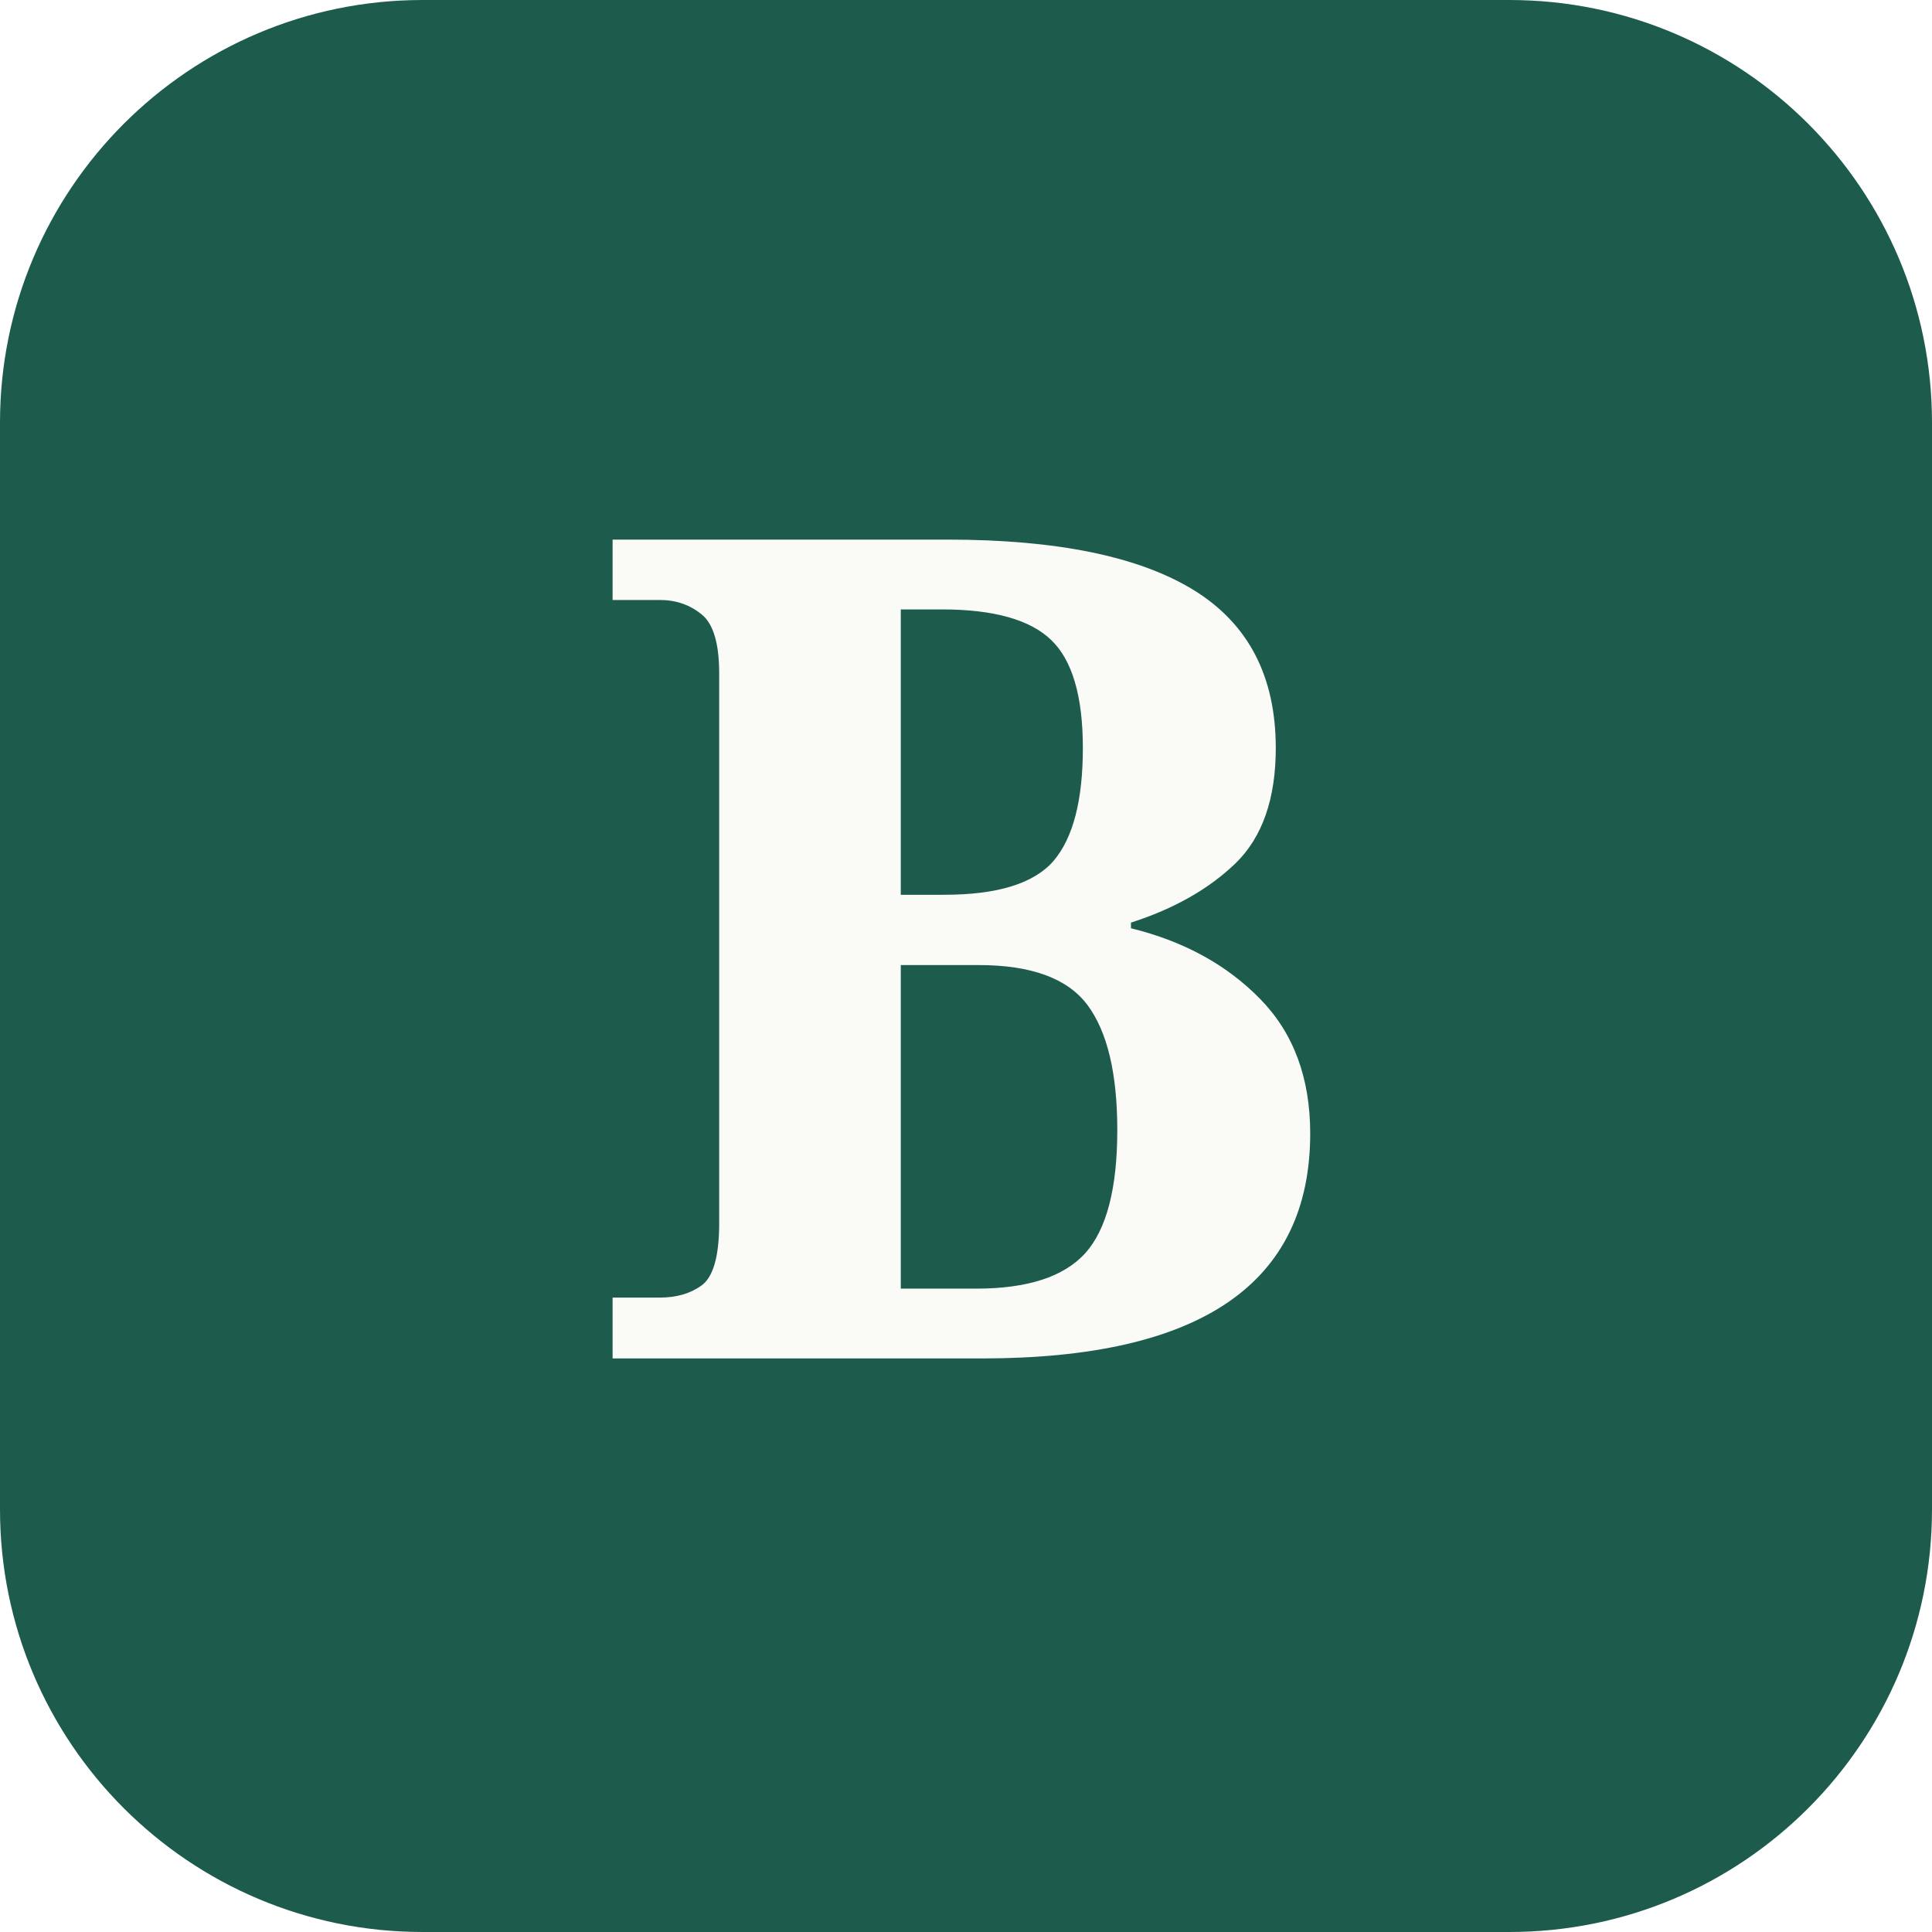
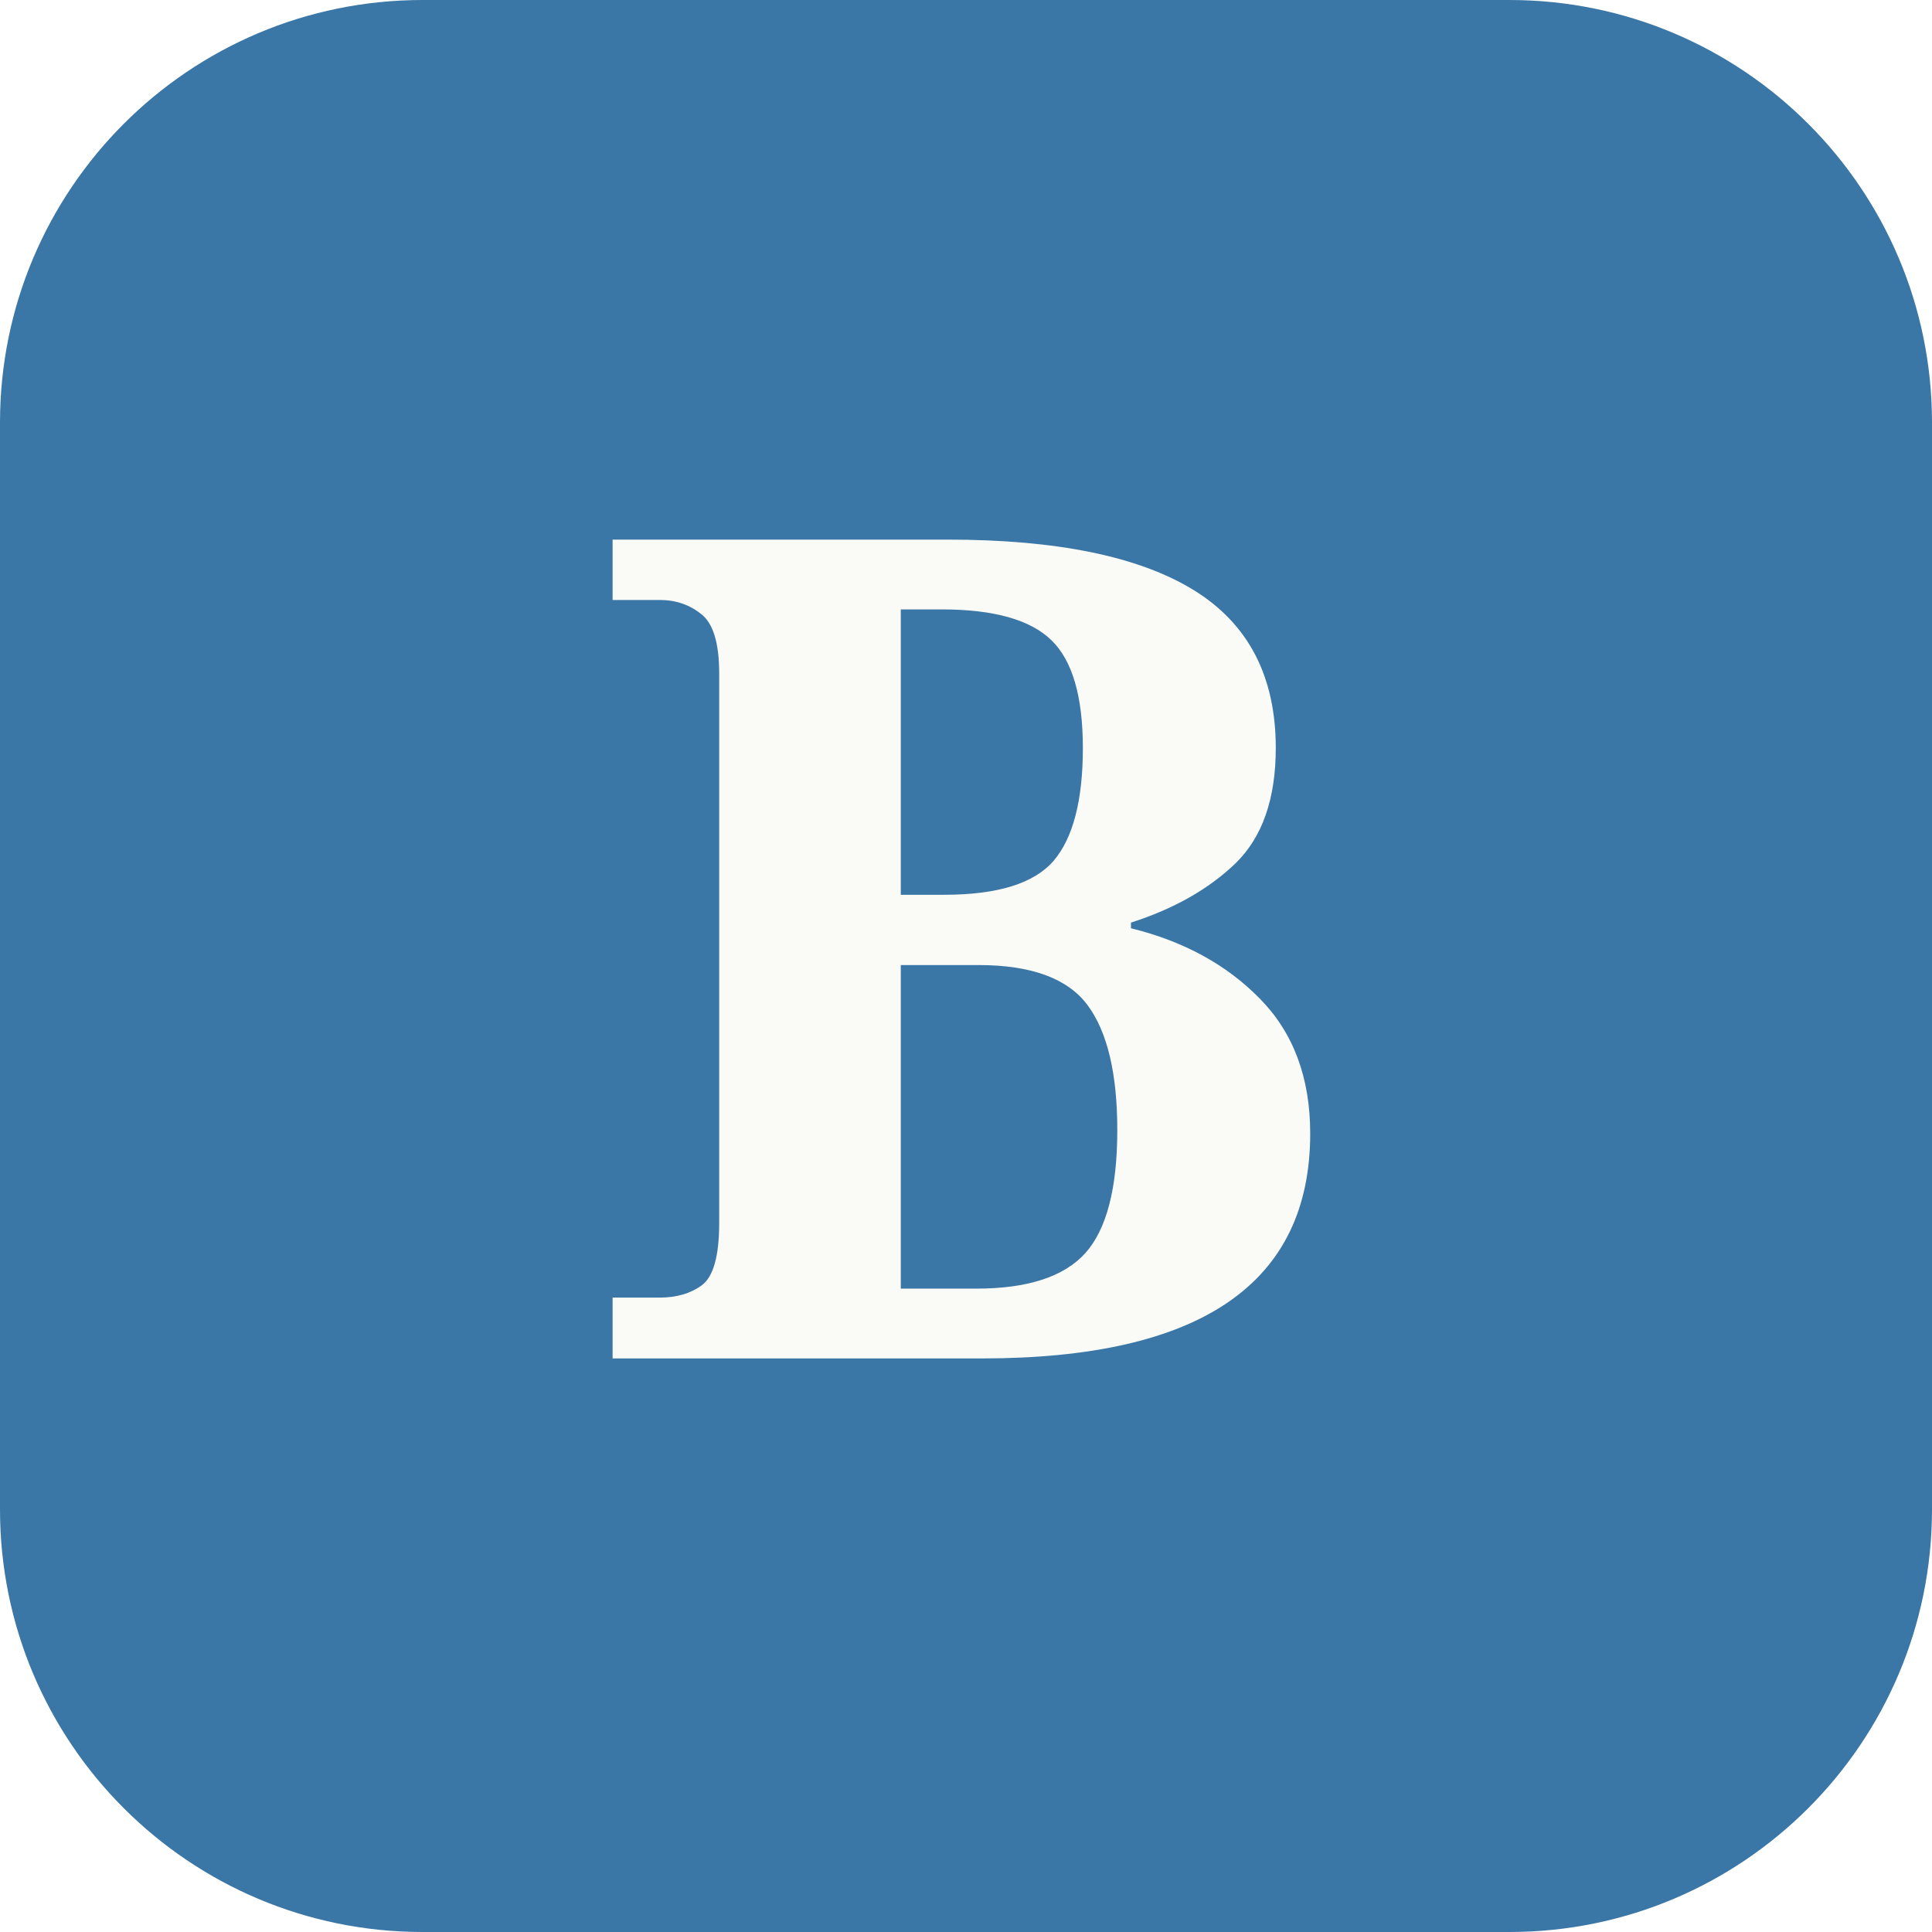
<svg xmlns="http://www.w3.org/2000/svg" viewBox="0 0 64 64">
-   <rect width="64" height="64" rx="14" fill="#1d5c4d" />
+   <rect width="64" height="64" rx="14" fill="#3a76a6" />
  <text x="32" y="45" font-family="Georgia, serif" font-size="38" font-weight="600" fill="#fafaf7" text-anchor="middle">B</text>
</svg>
